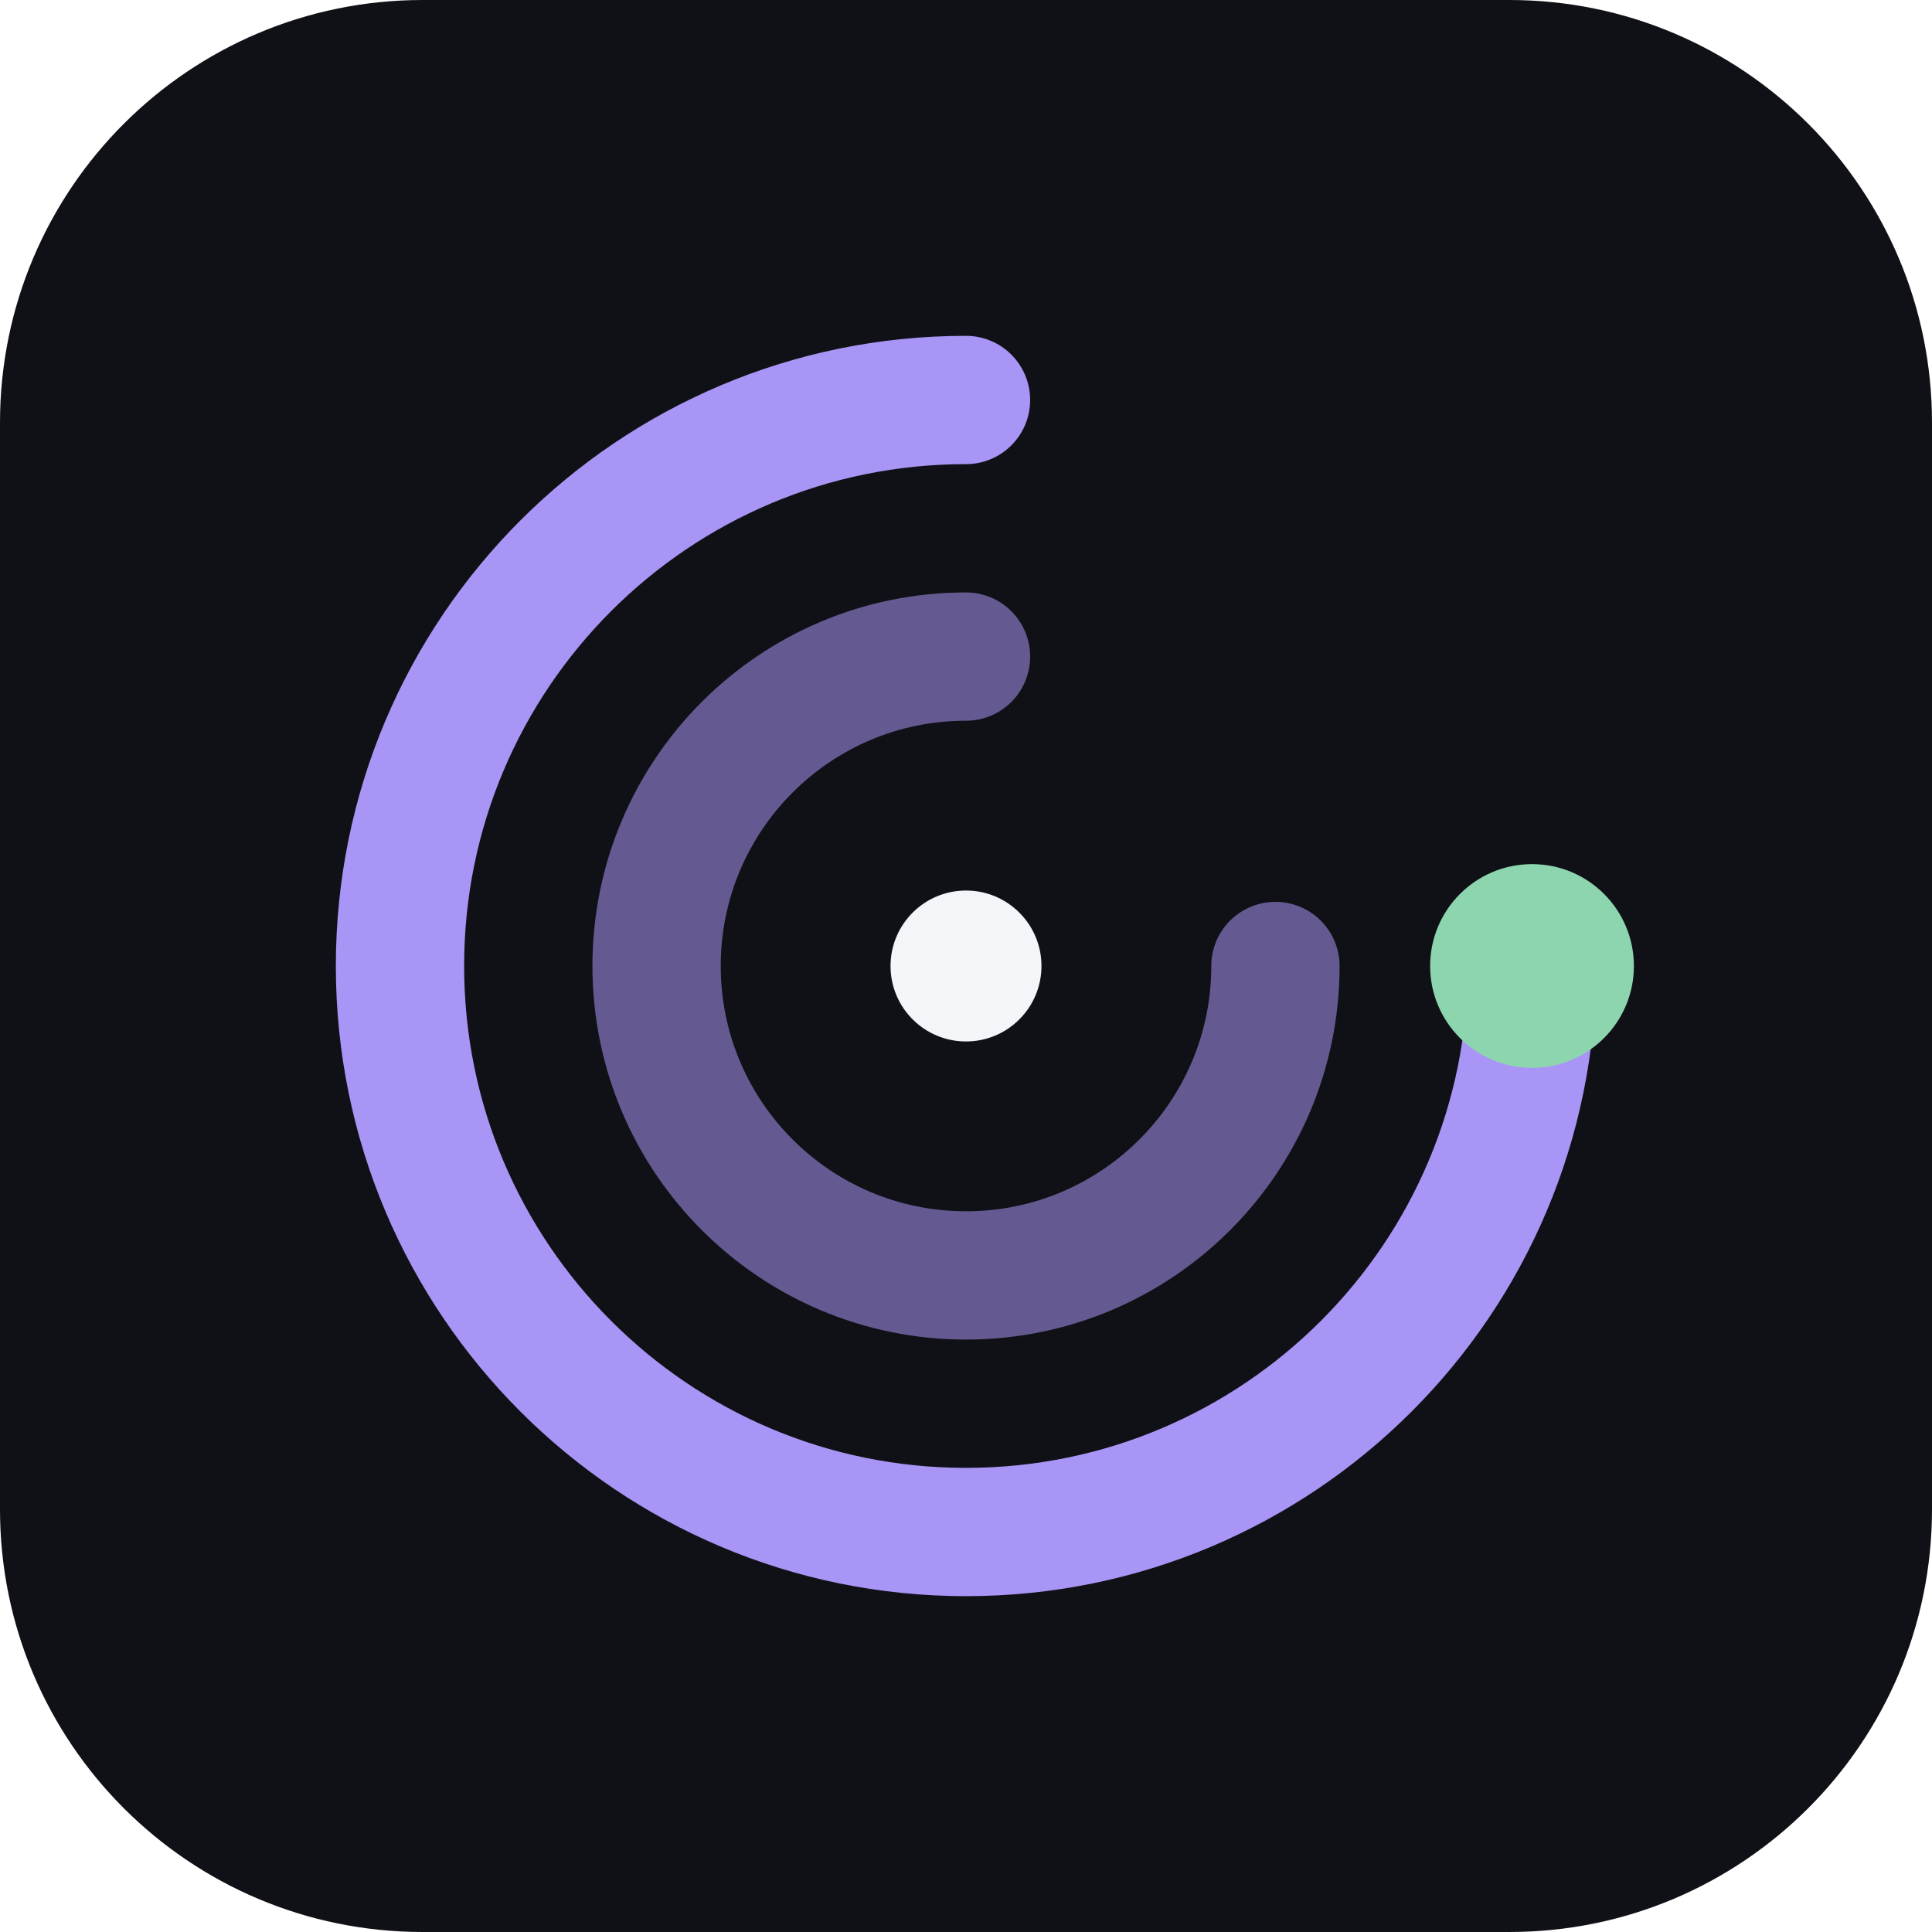
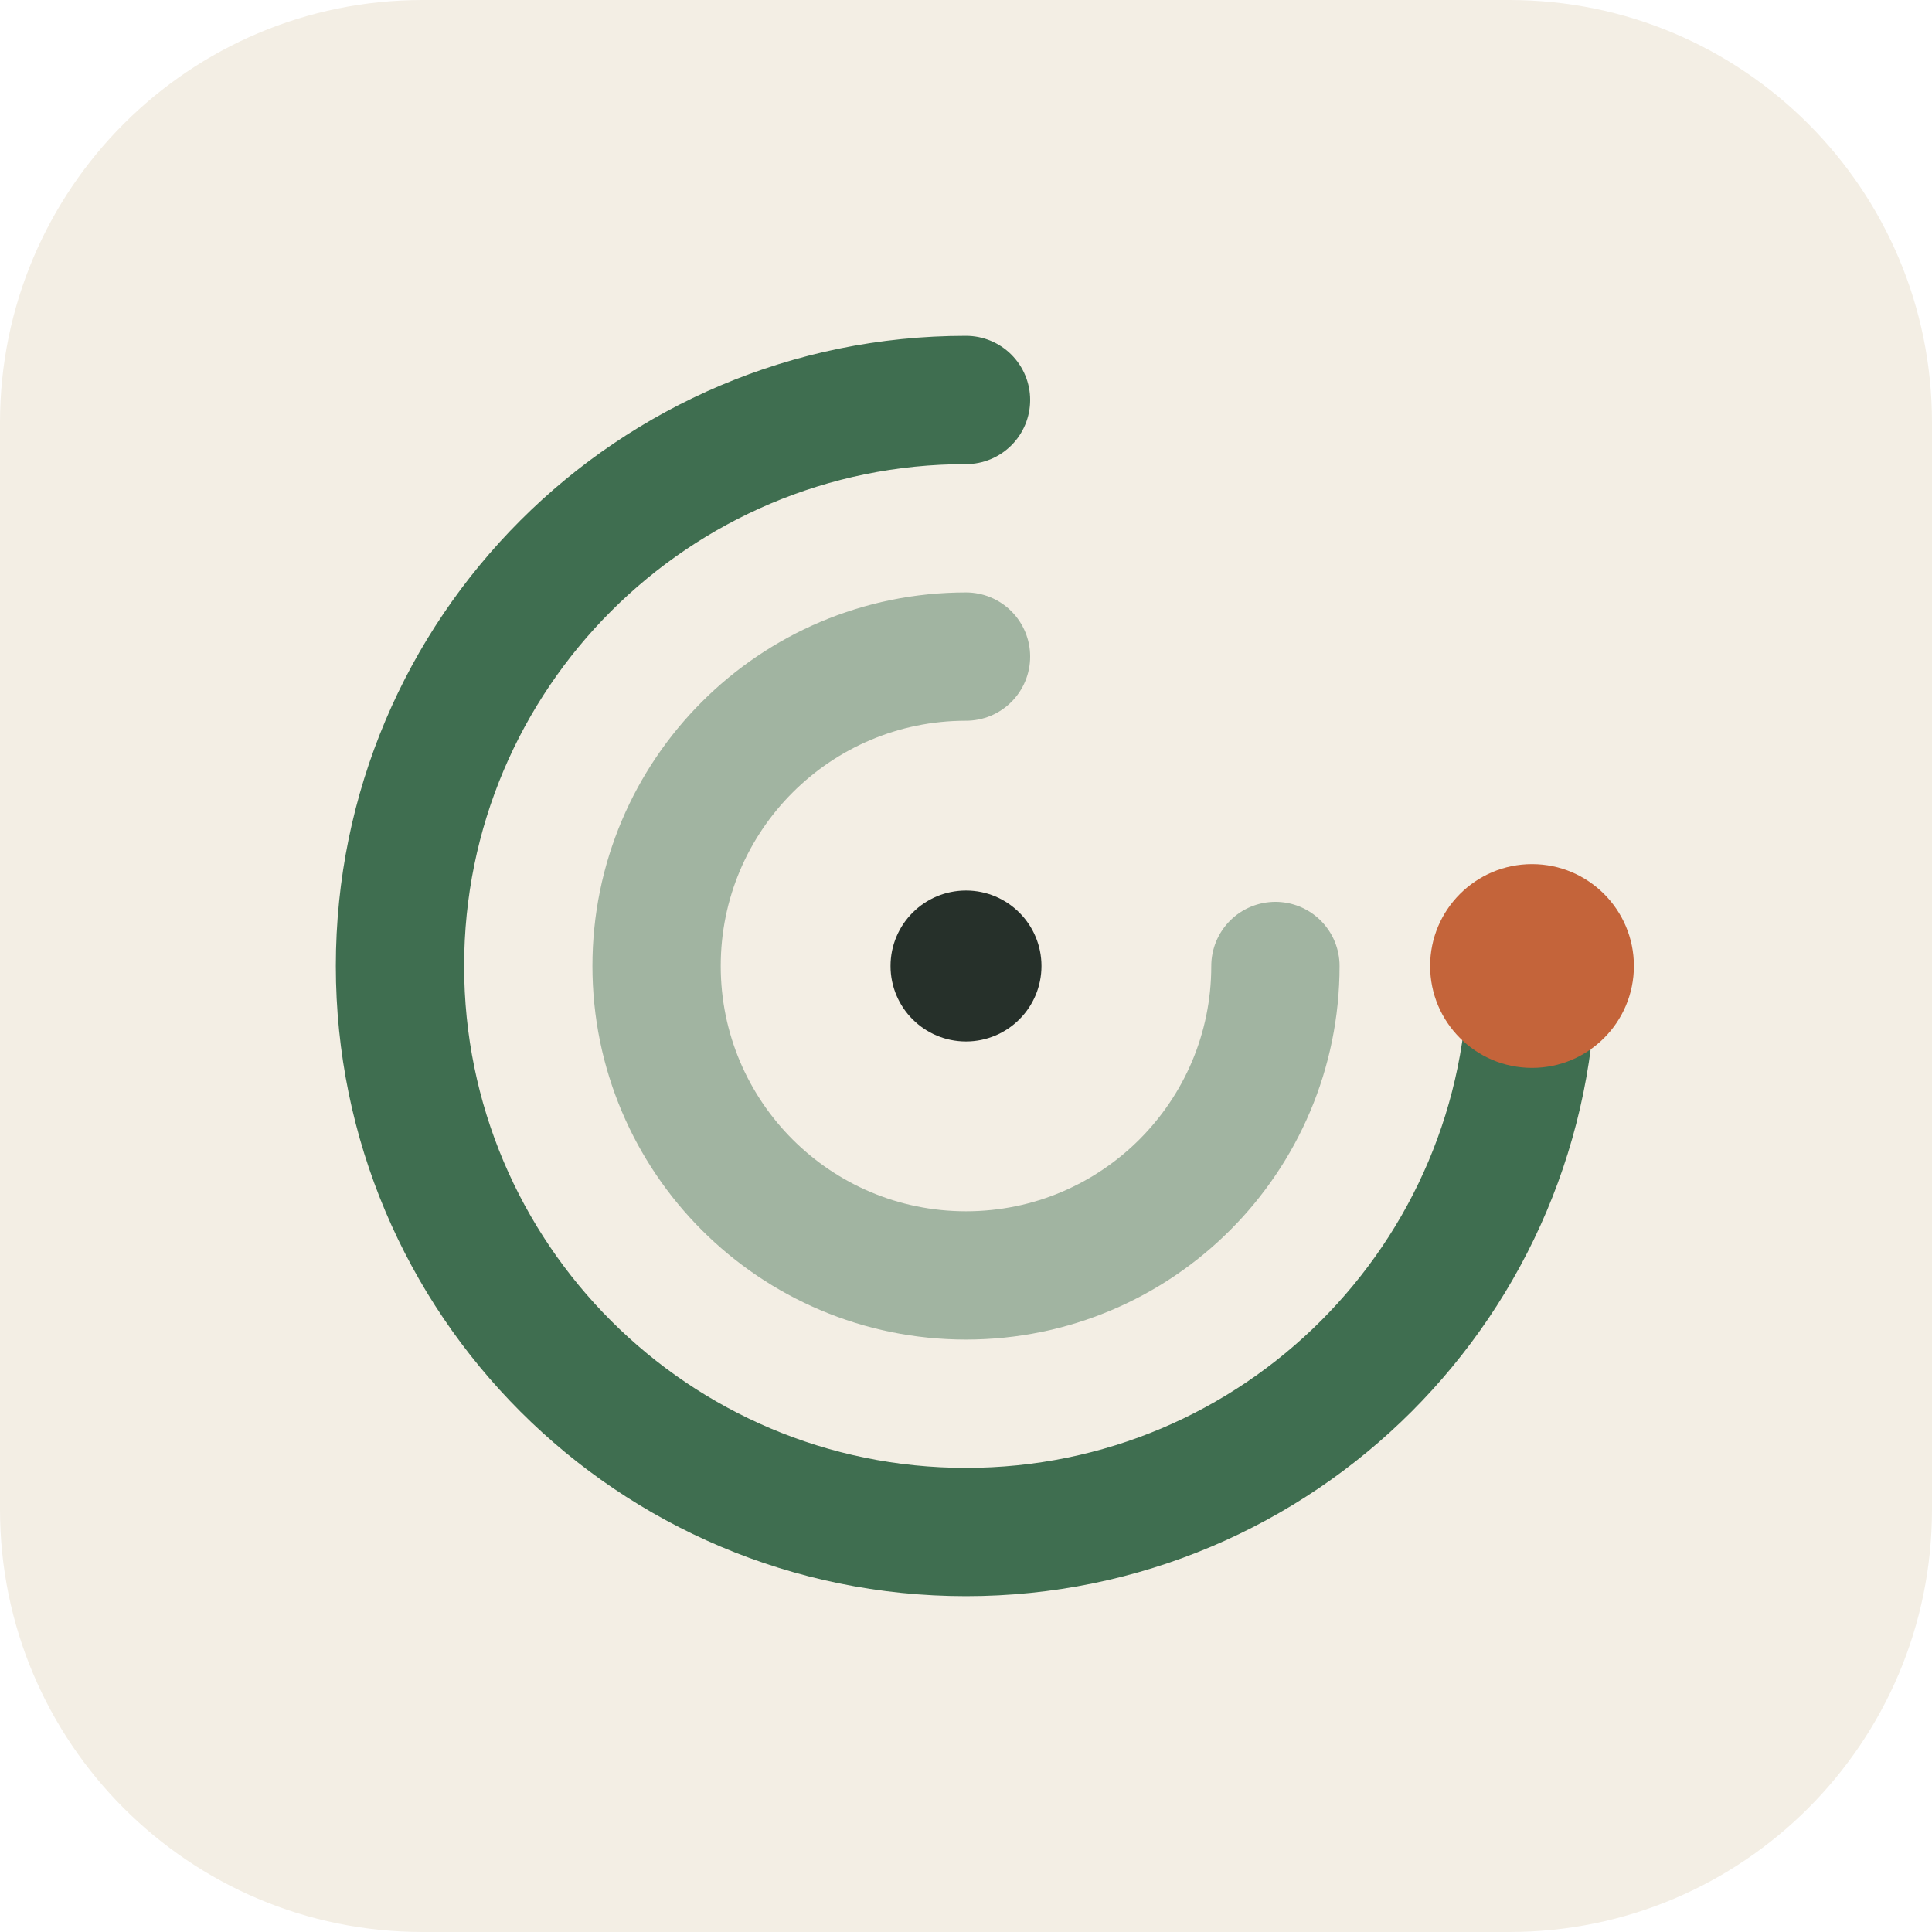
<svg xmlns="http://www.w3.org/2000/svg" viewBox="0 0 512 512">
-   <rect width="512" height="512" rx="112" fill="#101116" />
+   <rect width="512" height="512" rx="112" fill="#F3EEE4" />
  <g transform="translate(256 256)" fill="none" stroke-linecap="round">
-     <path d="M0 -150 A150 150 0 1 0 150 0" stroke="#A995F5" stroke-width="34" />
-     <path d="M0 -82 A82 82 0 1 0 82 0" stroke="#A995F5" stroke-opacity=".55" stroke-width="34" />
-     <circle cx="150" cy="0" r="27" fill="#8DD5AF" stroke="none" />
-     <circle cx="0" cy="0" r="20" fill="#F4F5F8" stroke="none" />
+     <path d="M0 -150 A150 150 0 1 0 150 0" stroke="#3F6E50" stroke-width="34" />
+     <path d="M0 -82 A82 82 0 1 0 82 0" stroke="#3F6E50" stroke-opacity=".45" stroke-width="34" />
+     <circle cx="150" cy="0" r="27" fill="#C4643A" stroke="none" />
+     <circle cx="0" cy="0" r="20" fill="#26302A" stroke="none" />
  </g>
</svg>
